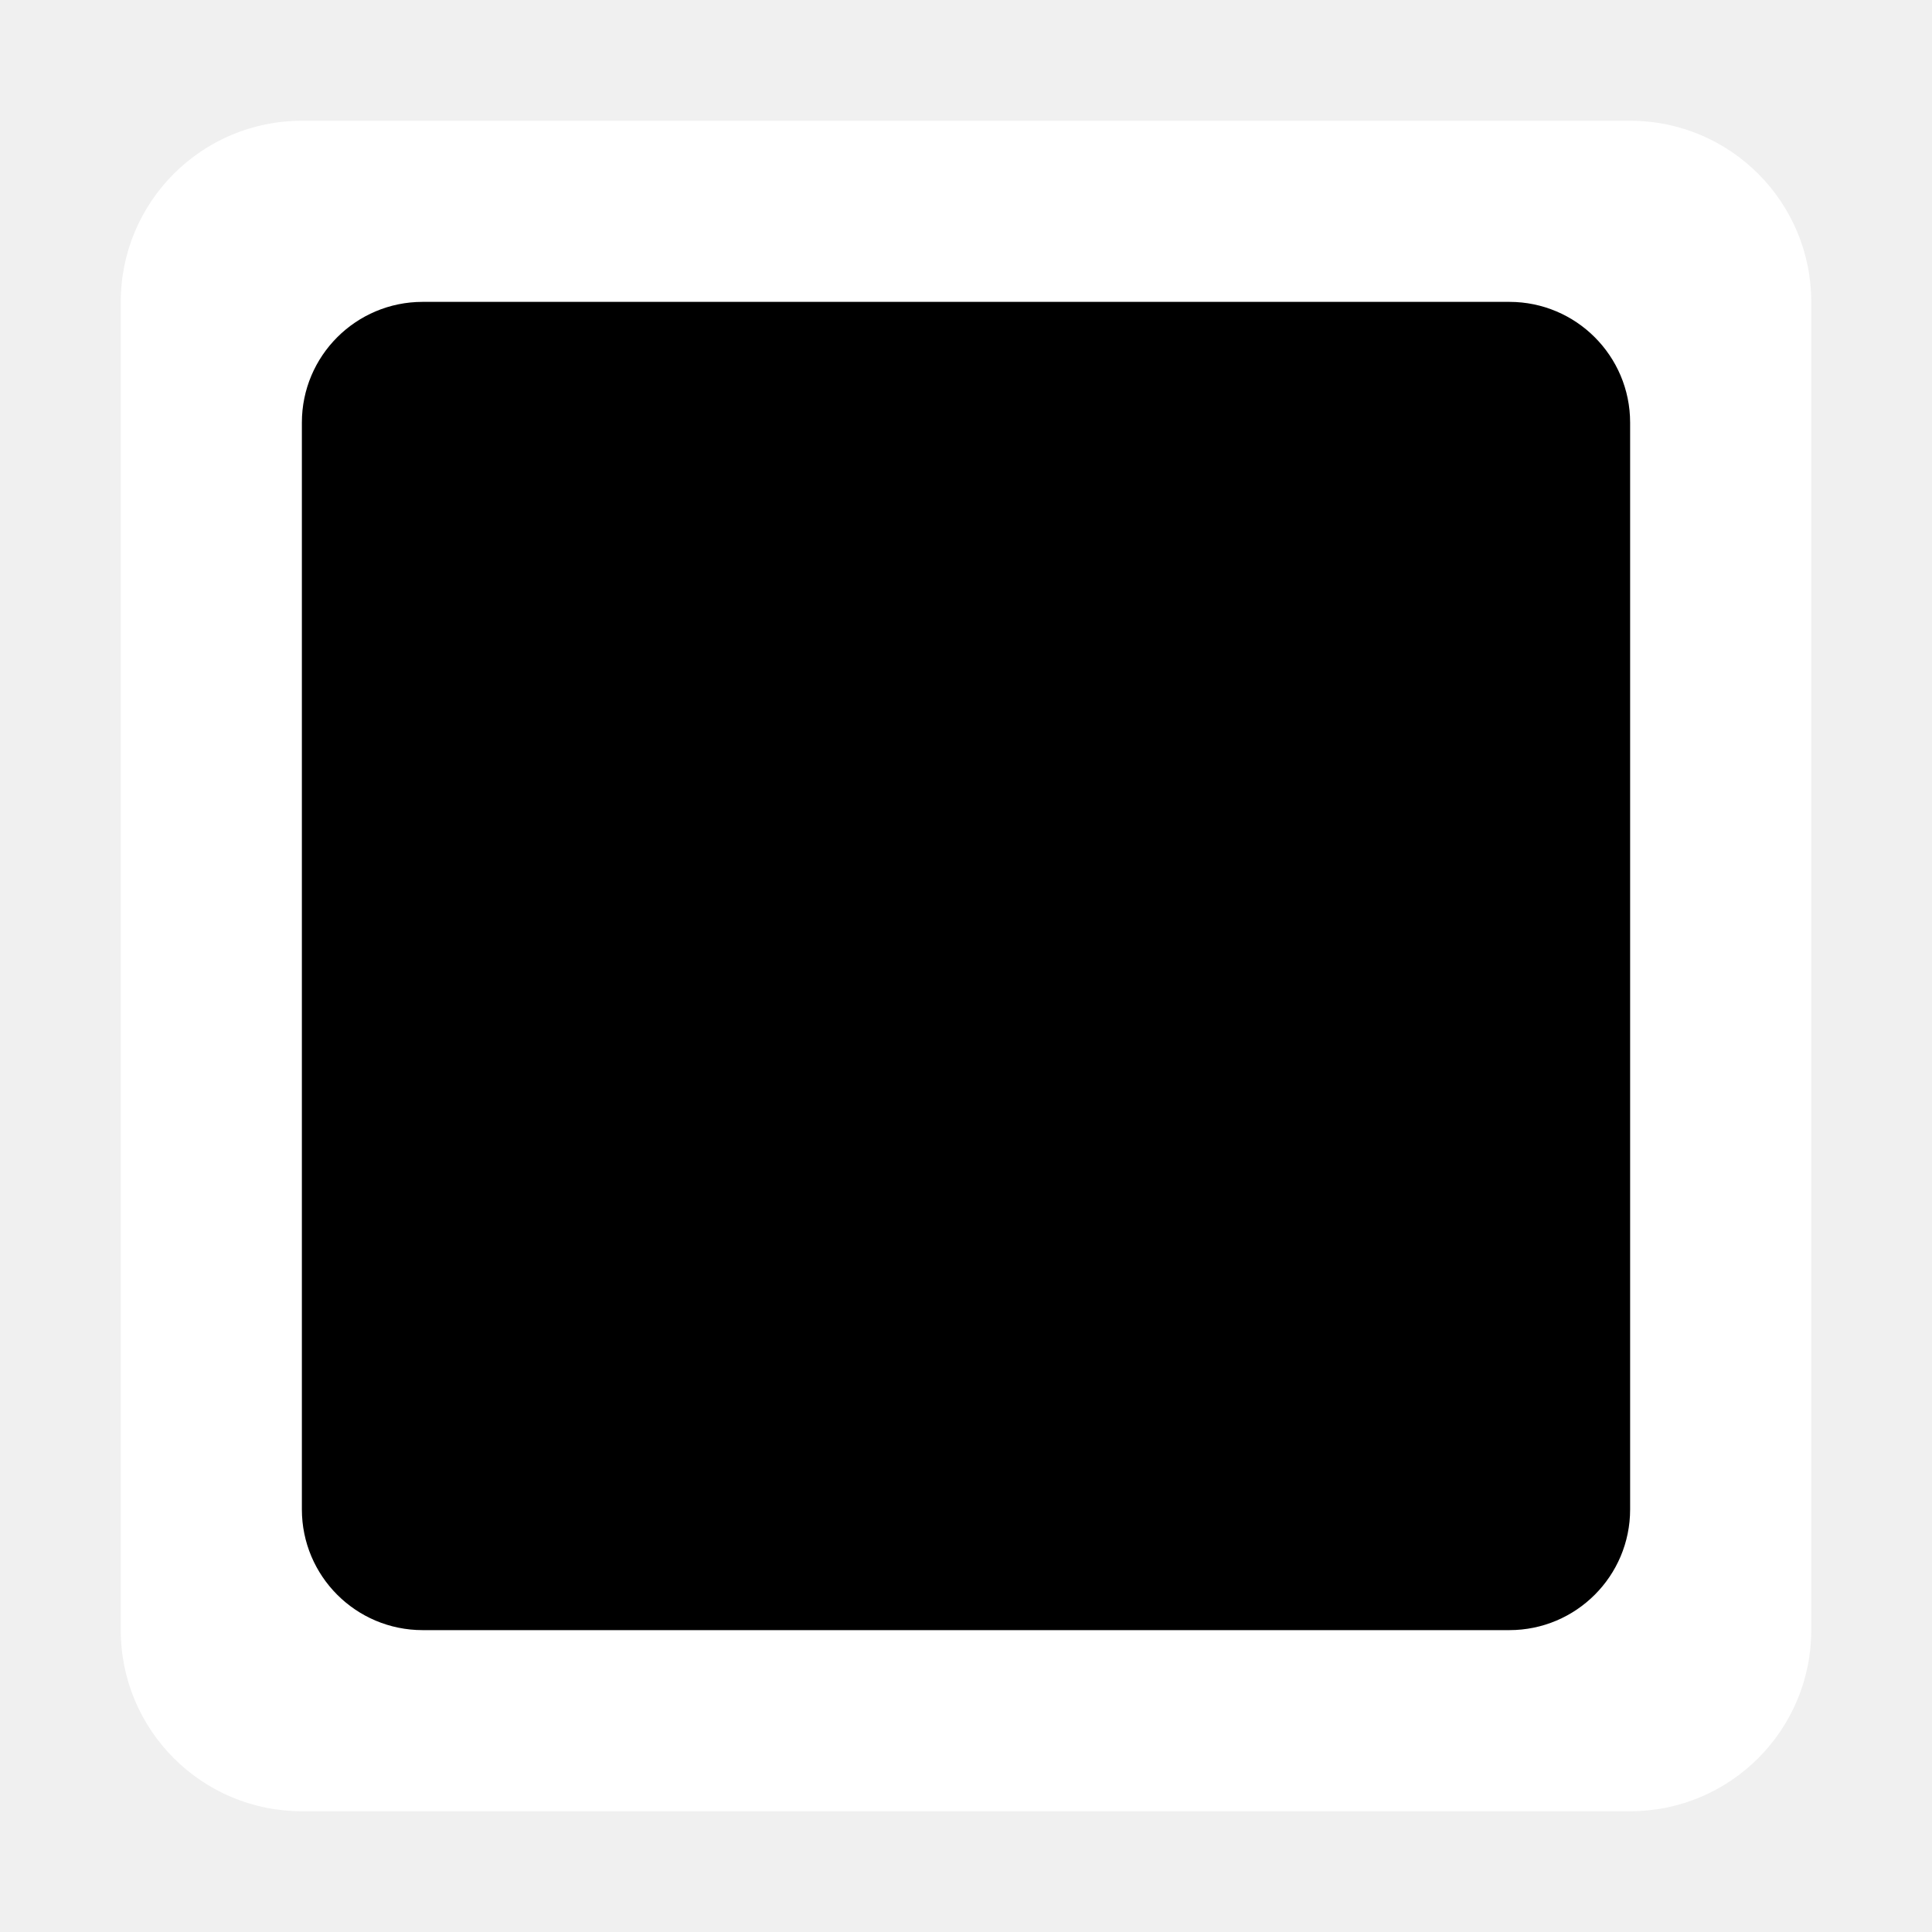
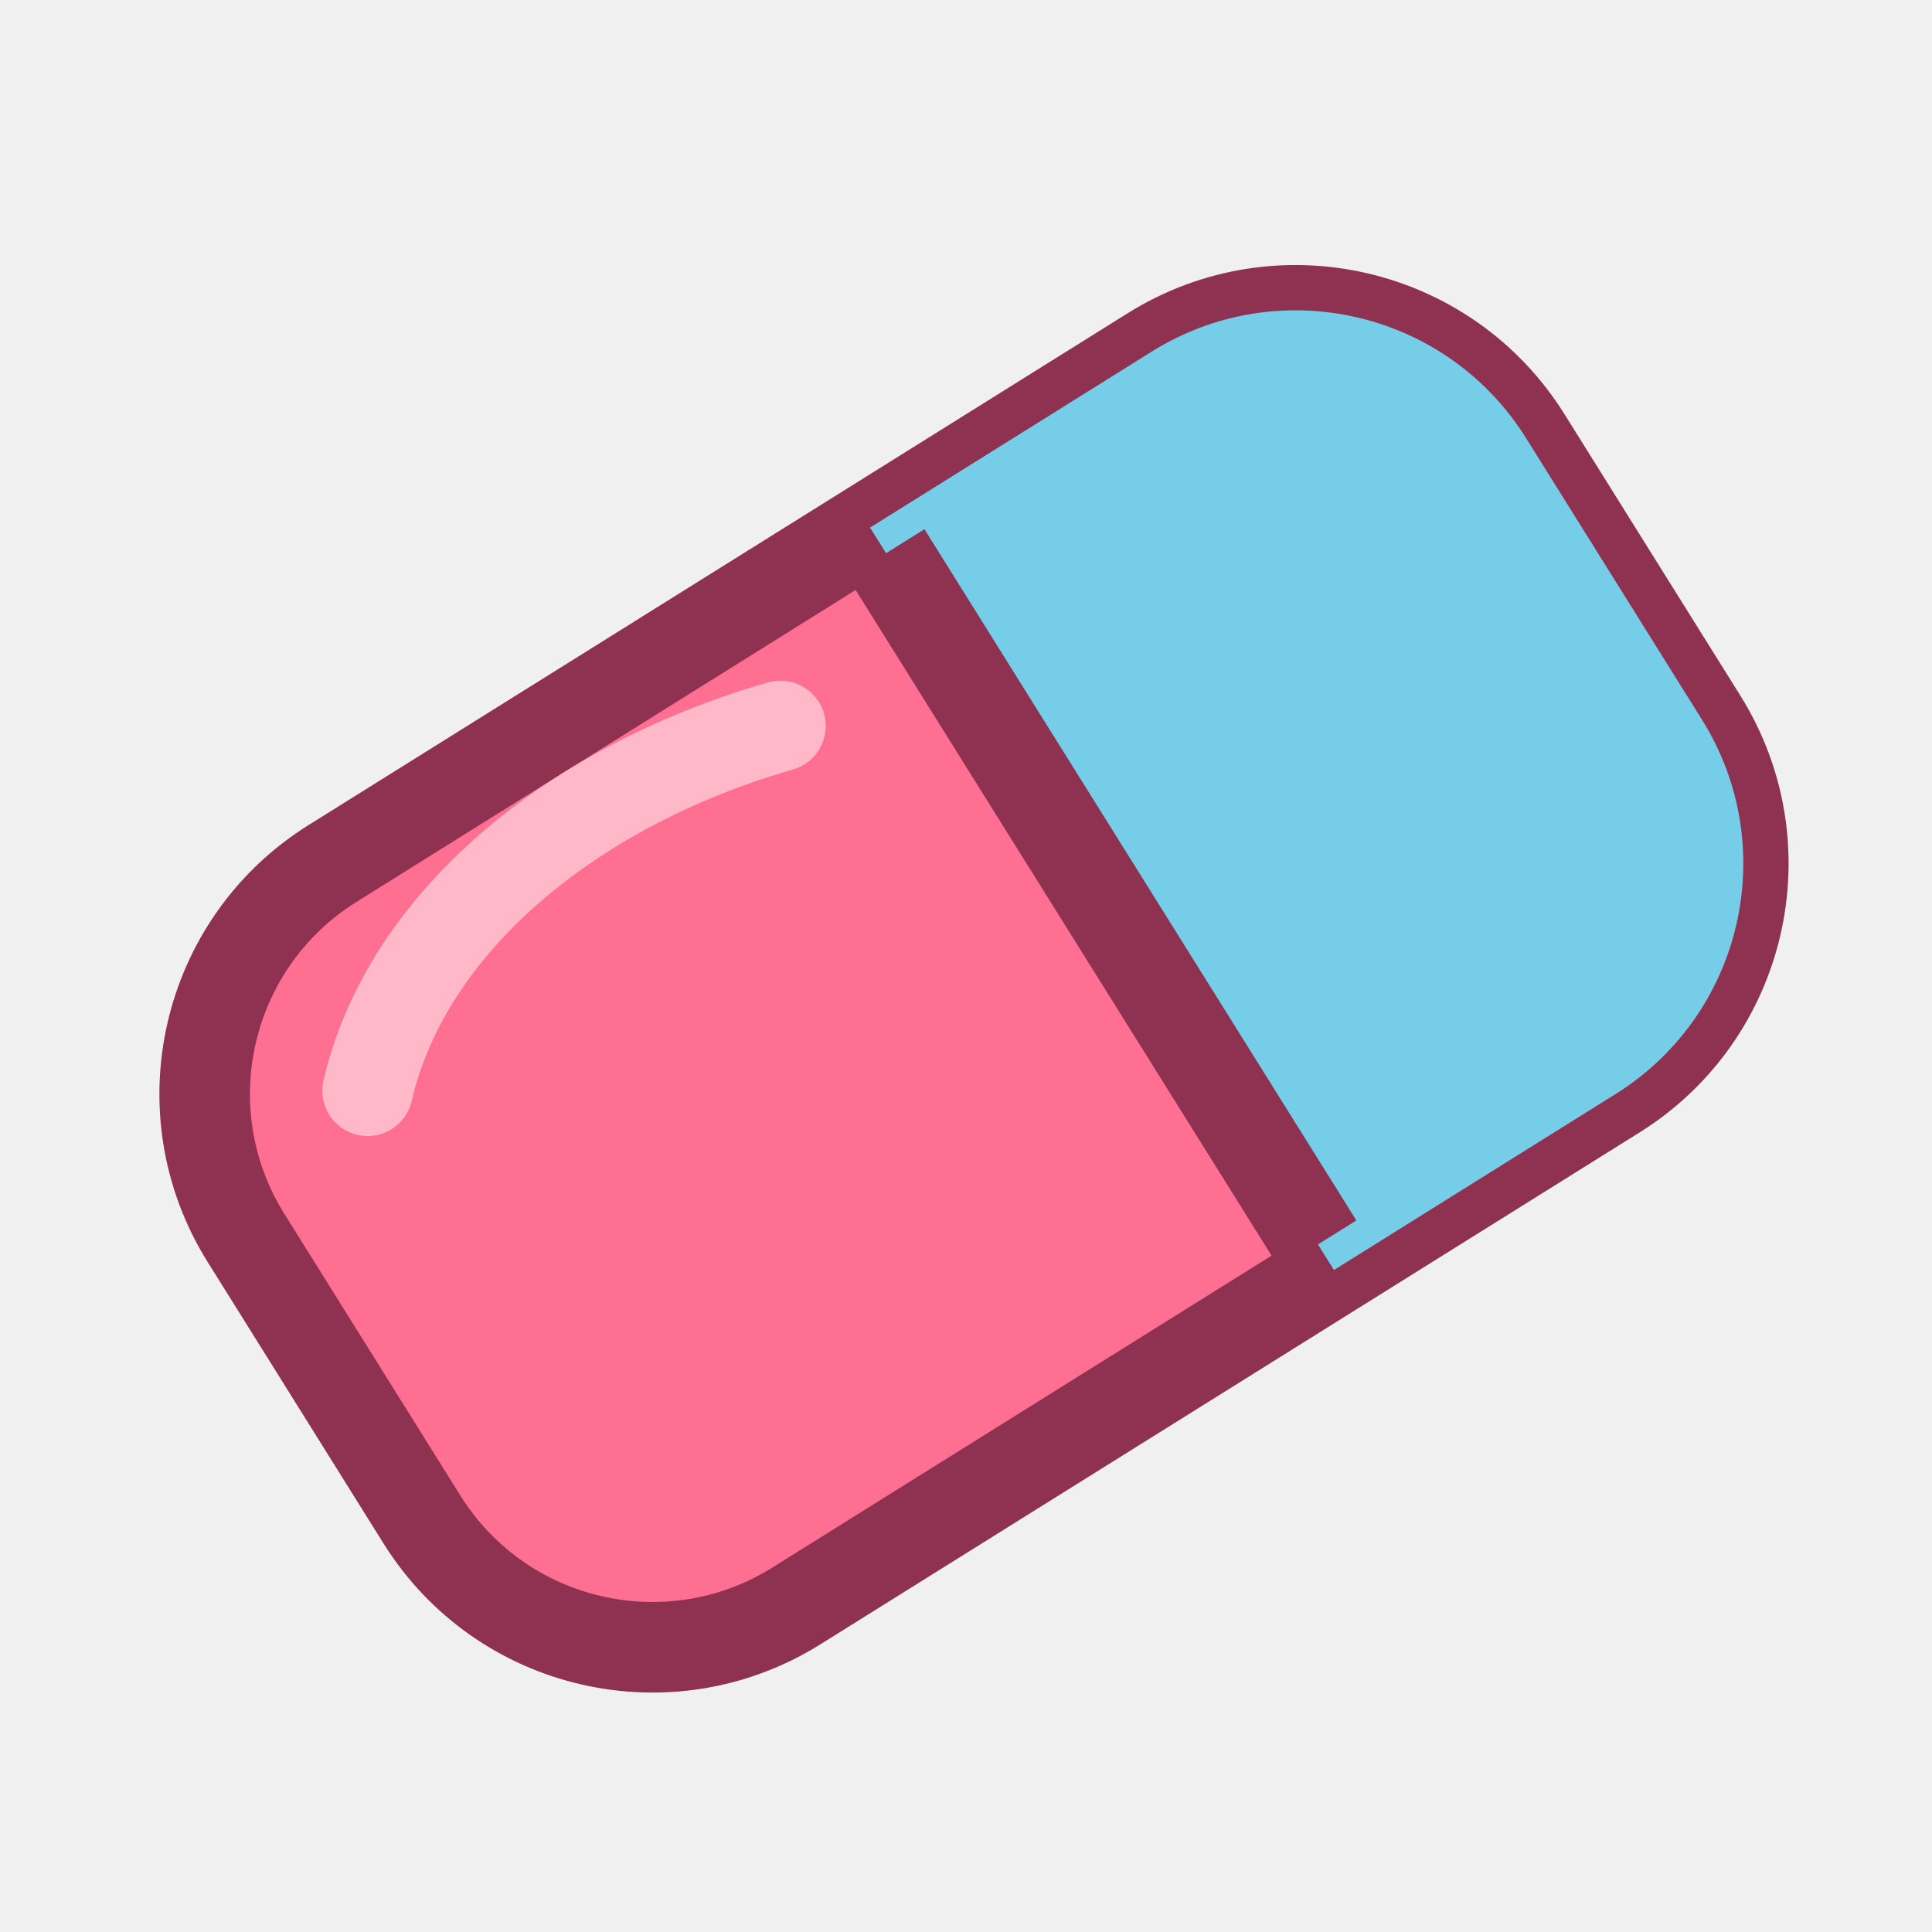
- <svg xmlns="http://www.w3.org/2000/svg" viewBox="0 0 32 32" width="32" height="32" role="img" aria-label="white-square-button">
-   <g fill="none">
-     <path fill="#fff" d="M2 5a3 3 0 0 1 3-3h22a3 3 0 0 1 3 3v22a3 3 0 0 1-3 3H5a3 3 0 0 1-3-3z" />
-     <path fill="#000" d="M5 7a2 2 0 0 1 2-2h18a2 2 0 0 1 2 2v18a2 2 0 0 1-2 2H7a2 2 0 0 1-2-2z" />
+ <svg xmlns="http://www.w3.org/2000/svg" viewBox="0 0 64 64" role="img" aria-label="borracha escolar rosa e azul">
+   <g transform="rotate(-32 32 32)">
+     <rect x="7" y="18" width="50" height="29" rx="9" fill="#ff6f91" stroke="#8f3151" stroke-width="3" />
+     <path d="M37 18h11a9 9 0 0 1 9 9v11a9 9 0 0 1-9 9H37z" fill="#76cde8" />
+     <path d="M37 19v27" fill="none" stroke="#8f3151" stroke-width="3" />
+     <path d="M13 25c4-4 11-5 18-3" fill="none" stroke="#ffb8c8" stroke-linecap="round" stroke-width="3" />
  </g>
</svg>
